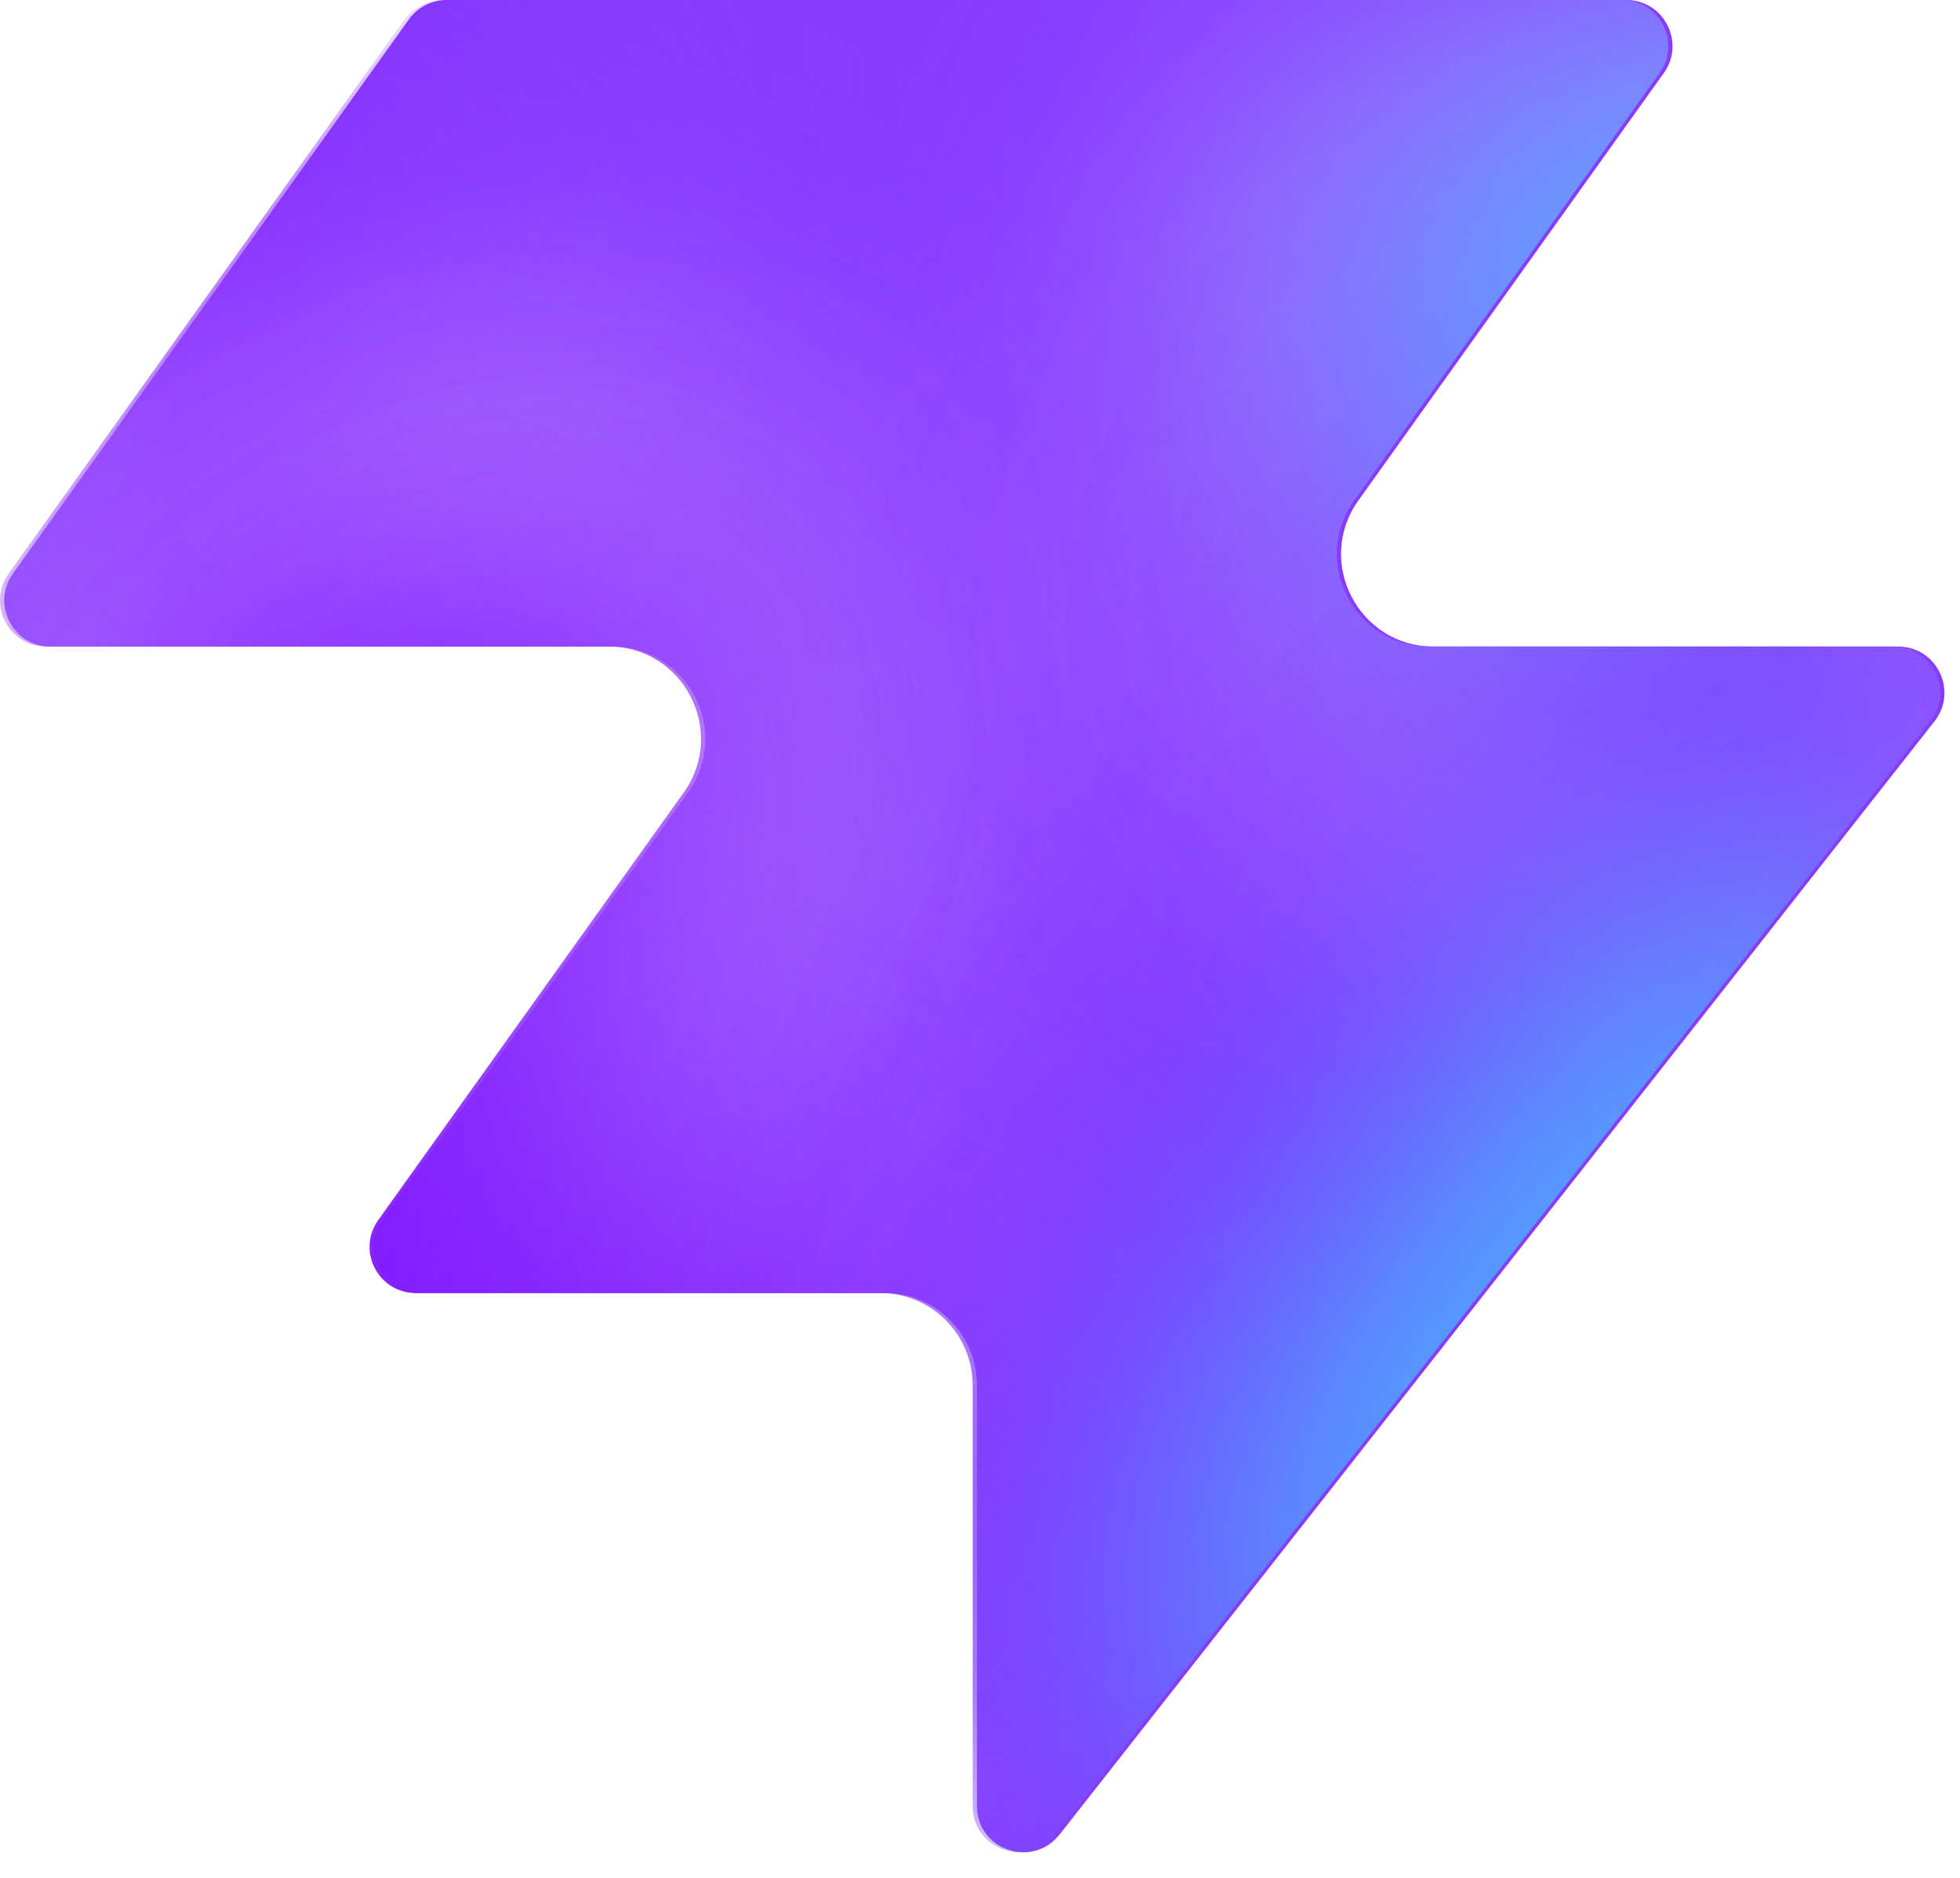
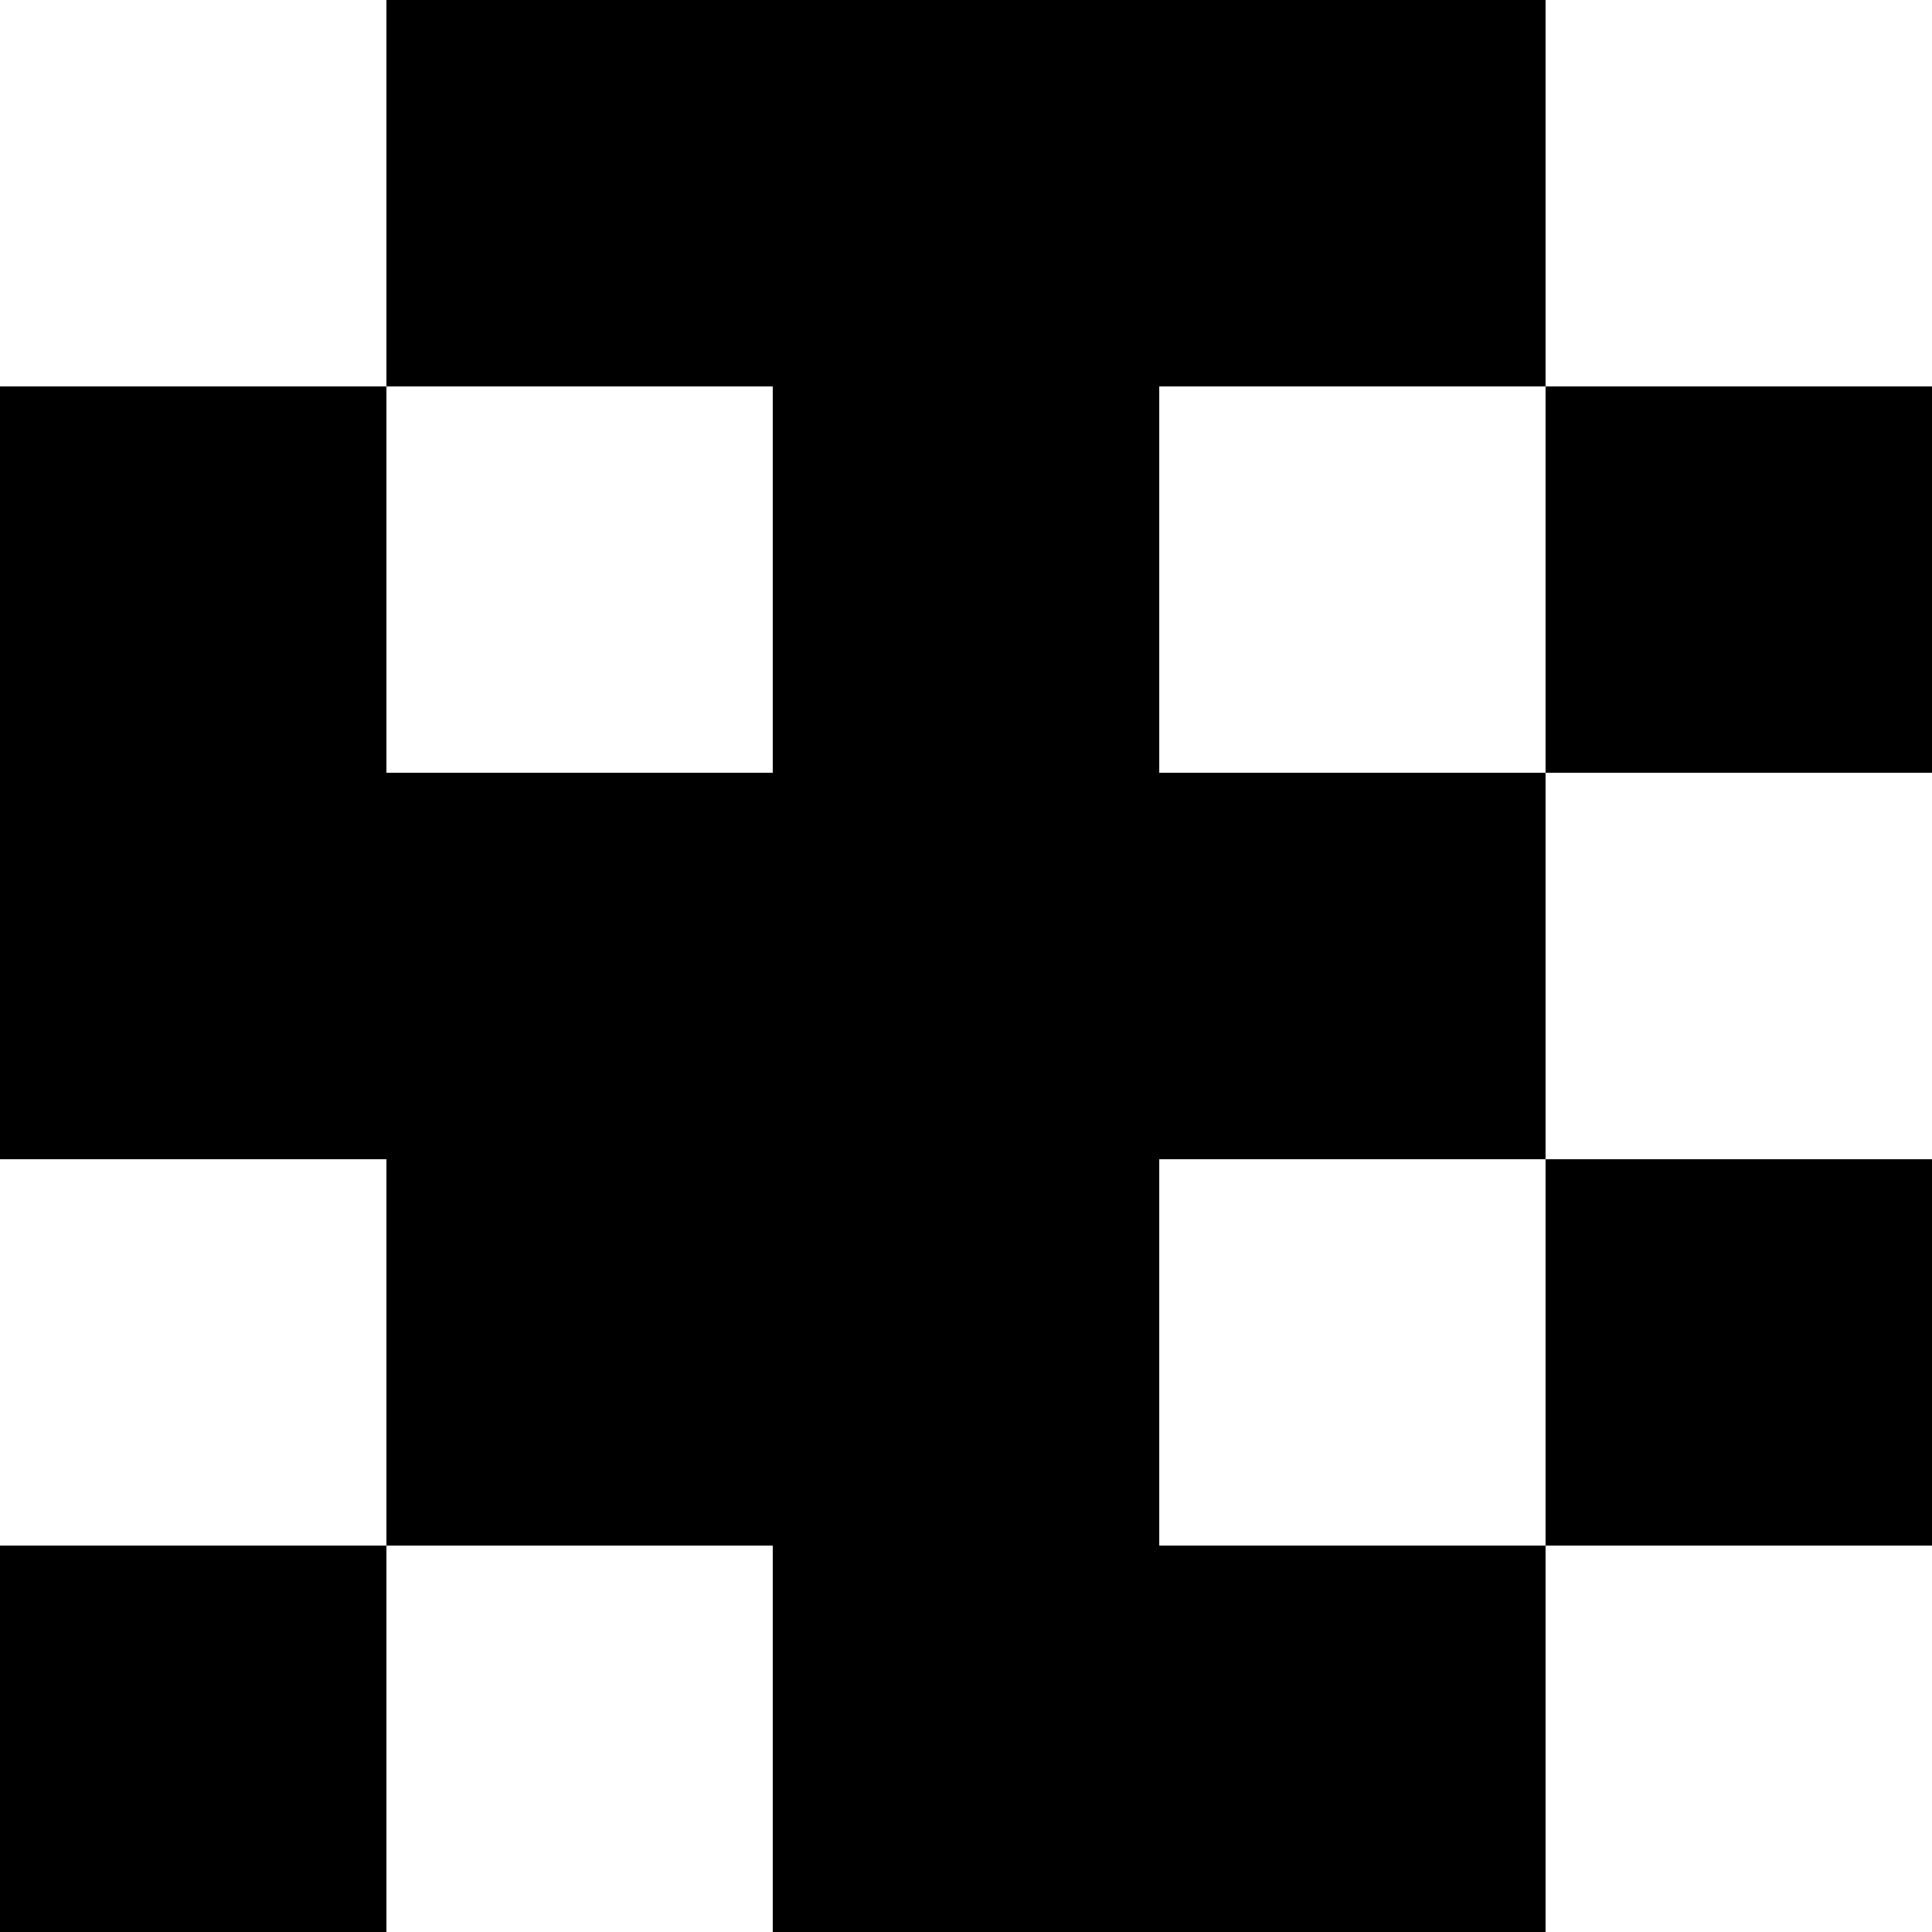
- <svg xmlns="http://www.w3.org/2000/svg" width="48" height="46" fill="none" viewBox="0 0 48 46">
-   <path fill="#863bff" d="M25.946 44.938c-.664.845-2.021.375-2.021-.698V33.937a2.26 2.26 0 0 0-2.262-2.262H10.287c-.92 0-1.456-1.04-.92-1.788l7.48-10.471c1.07-1.497 0-3.578-1.842-3.578H1.237c-.92 0-1.456-1.04-.92-1.788L10.013.474c.214-.297.556-.474.92-.474h28.894c.92 0 1.456 1.04.92 1.788l-7.48 10.471c-1.07 1.498 0 3.579 1.842 3.579h11.377c.943 0 1.473 1.088.89 1.83L25.947 44.94z" style="fill:#863bff;fill:color(display-p3 .525 .23 1);fill-opacity:1" />
-   <mask id="a" width="48" height="46" x="0" y="0" maskUnits="userSpaceOnUse" style="mask-type:alpha">
-     <path fill="#000" d="M25.842 44.938c-.664.844-2.021.375-2.021-.698V33.937a2.26 2.26 0 0 0-2.262-2.262H10.183c-.92 0-1.456-1.04-.92-1.788l7.48-10.471c1.07-1.498 0-3.579-1.842-3.579H1.133c-.92 0-1.456-1.04-.92-1.787L9.91.473c.214-.297.556-.474.92-.474h28.894c.92 0 1.456 1.04.92 1.788l-7.48 10.471c-1.07 1.498 0 3.578 1.842 3.578h11.377c.943 0 1.473 1.088.89 1.832L25.843 44.94z" style="fill:#000;fill-opacity:1" />
-   </mask>
-   <g mask="url(#a)">
-     <g filter="url(#b)">
-       <ellipse cx="5.508" cy="14.704" fill="#ede6ff" rx="5.508" ry="14.704" style="fill:#ede6ff;fill:color(display-p3 .927 .903 1);fill-opacity:1" transform="matrix(.00324 1 1 -.00324 -4.47 31.516)" />
-     </g>
-     <g filter="url(#c)">
-       <ellipse cx="10.399" cy="29.851" fill="#ede6ff" rx="10.399" ry="29.851" style="fill:#ede6ff;fill:color(display-p3 .927 .903 1);fill-opacity:1" transform="matrix(.00324 1 1 -.00324 -39.328 7.883)" />
-     </g>
-     <g filter="url(#d)">
-       <ellipse cx="5.508" cy="30.487" fill="#7e14ff" rx="5.508" ry="30.487" style="fill:#7e14ff;fill:color(display-p3 .492 .077 1);fill-opacity:1" transform="rotate(89.814 -25.913 -14.639)scale(1 -1)" />
-     </g>
-     <g filter="url(#e)">
-       <ellipse cx="5.508" cy="30.599" fill="#7e14ff" rx="5.508" ry="30.599" style="fill:#7e14ff;fill:color(display-p3 .492 .077 1);fill-opacity:1" transform="rotate(89.814 -32.644 -3.334)scale(1 -1)" />
-     </g>
-     <g filter="url(#f)">
-       <ellipse cx="5.508" cy="30.599" fill="#7e14ff" rx="5.508" ry="30.599" style="fill:#7e14ff;fill:color(display-p3 .492 .077 1);fill-opacity:1" transform="matrix(.00324 1 1 -.00324 -34.34 30.47)" />
-     </g>
-     <g filter="url(#g)">
-       <ellipse cx="14.072" cy="22.078" fill="#ede6ff" rx="14.072" ry="22.078" style="fill:#ede6ff;fill:color(display-p3 .927 .903 1);fill-opacity:1" transform="rotate(93.35 24.506 48.493)scale(-1 1)" />
-     </g>
-     <g filter="url(#h)">
-       <ellipse cx="3.47" cy="21.501" fill="#7e14ff" rx="3.47" ry="21.501" style="fill:#7e14ff;fill:color(display-p3 .492 .077 1);fill-opacity:1" transform="rotate(89.009 28.708 47.59)scale(-1 1)" />
-     </g>
-     <g filter="url(#i)">
-       <ellipse cx="3.47" cy="21.501" fill="#7e14ff" rx="3.47" ry="21.501" style="fill:#7e14ff;fill:color(display-p3 .492 .077 1);fill-opacity:1" transform="rotate(89.009 28.708 47.59)scale(-1 1)" />
-     </g>
-     <g filter="url(#j)">
-       <ellipse cx=".387" cy="8.972" fill="#7e14ff" rx="4.407" ry="29.108" style="fill:#7e14ff;fill:color(display-p3 .492 .077 1);fill-opacity:1" transform="rotate(39.51 .387 8.972)" />
-     </g>
-     <g filter="url(#k)">
-       <ellipse cx="47.523" cy="-6.092" fill="#7e14ff" rx="4.407" ry="29.108" style="fill:#7e14ff;fill:color(display-p3 .492 .077 1);fill-opacity:1" transform="rotate(37.892 47.523 -6.092)" />
-     </g>
-     <g filter="url(#l)">
-       <ellipse cx="41.412" cy="6.333" fill="#47bfff" rx="5.971" ry="9.665" style="fill:#47bfff;fill:color(display-p3 .28 .748 1);fill-opacity:1" transform="rotate(37.892 41.412 6.333)" />
-     </g>
-     <g filter="url(#m)">
-       <ellipse cx="-1.879" cy="38.332" fill="#7e14ff" rx="4.407" ry="29.108" style="fill:#7e14ff;fill:color(display-p3 .492 .077 1);fill-opacity:1" transform="rotate(37.892 -1.88 38.332)" />
-     </g>
-     <g filter="url(#n)">
-       <ellipse cx="-1.879" cy="38.332" fill="#7e14ff" rx="4.407" ry="29.108" style="fill:#7e14ff;fill:color(display-p3 .492 .077 1);fill-opacity:1" transform="rotate(37.892 -1.88 38.332)" />
-     </g>
-     <g filter="url(#o)">
-       <ellipse cx="35.651" cy="29.907" fill="#7e14ff" rx="4.407" ry="29.108" style="fill:#7e14ff;fill:color(display-p3 .492 .077 1);fill-opacity:1" transform="rotate(37.892 35.651 29.907)" />
-     </g>
-     <g filter="url(#p)">
-       <ellipse cx="38.418" cy="32.4" fill="#47bfff" rx="5.971" ry="15.297" style="fill:#47bfff;fill:color(display-p3 .28 .748 1);fill-opacity:1" transform="rotate(37.892 38.418 32.4)" />
-     </g>
-   </g>
-   <defs>
-     <filter id="b" width="60.045" height="41.654" x="-19.77" y="16.149" color-interpolation-filters="sRGB" filterUnits="userSpaceOnUse">
-       <feFlood flood-opacity="0" result="BackgroundImageFix" />
-       <feBlend in="SourceGraphic" in2="BackgroundImageFix" result="shape" />
-       <feGaussianBlur result="effect1_foregroundBlur_2002_17158" stdDeviation="7.659" />
-     </filter>
-     <filter id="c" width="90.34" height="51.437" x="-54.613" y="-7.533" color-interpolation-filters="sRGB" filterUnits="userSpaceOnUse">
-       <feFlood flood-opacity="0" result="BackgroundImageFix" />
-       <feBlend in="SourceGraphic" in2="BackgroundImageFix" result="shape" />
-       <feGaussianBlur result="effect1_foregroundBlur_2002_17158" stdDeviation="7.659" />
-     </filter>
-     <filter id="d" width="79.355" height="29.4" x="-49.64" y="2.03" color-interpolation-filters="sRGB" filterUnits="userSpaceOnUse">
-       <feFlood flood-opacity="0" result="BackgroundImageFix" />
-       <feBlend in="SourceGraphic" in2="BackgroundImageFix" result="shape" />
-       <feGaussianBlur result="effect1_foregroundBlur_2002_17158" stdDeviation="4.596" />
-     </filter>
-     <filter id="e" width="79.579" height="29.4" x="-45.045" y="20.029" color-interpolation-filters="sRGB" filterUnits="userSpaceOnUse">
-       <feFlood flood-opacity="0" result="BackgroundImageFix" />
-       <feBlend in="SourceGraphic" in2="BackgroundImageFix" result="shape" />
-       <feGaussianBlur result="effect1_foregroundBlur_2002_17158" stdDeviation="4.596" />
-     </filter>
-     <filter id="f" width="79.579" height="29.4" x="-43.513" y="21.178" color-interpolation-filters="sRGB" filterUnits="userSpaceOnUse">
-       <feFlood flood-opacity="0" result="BackgroundImageFix" />
-       <feBlend in="SourceGraphic" in2="BackgroundImageFix" result="shape" />
-       <feGaussianBlur result="effect1_foregroundBlur_2002_17158" stdDeviation="4.596" />
-     </filter>
-     <filter id="g" width="74.749" height="58.852" x="15.756" y="-17.901" color-interpolation-filters="sRGB" filterUnits="userSpaceOnUse">
-       <feFlood flood-opacity="0" result="BackgroundImageFix" />
-       <feBlend in="SourceGraphic" in2="BackgroundImageFix" result="shape" />
-       <feGaussianBlur result="effect1_foregroundBlur_2002_17158" stdDeviation="7.659" />
-     </filter>
-     <filter id="h" width="61.377" height="25.362" x="23.548" y="2.284" color-interpolation-filters="sRGB" filterUnits="userSpaceOnUse">
-       <feFlood flood-opacity="0" result="BackgroundImageFix" />
-       <feBlend in="SourceGraphic" in2="BackgroundImageFix" result="shape" />
-       <feGaussianBlur result="effect1_foregroundBlur_2002_17158" stdDeviation="4.596" />
-     </filter>
-     <filter id="i" width="61.377" height="25.362" x="23.548" y="2.284" color-interpolation-filters="sRGB" filterUnits="userSpaceOnUse">
-       <feFlood flood-opacity="0" result="BackgroundImageFix" />
-       <feBlend in="SourceGraphic" in2="BackgroundImageFix" result="shape" />
-       <feGaussianBlur result="effect1_foregroundBlur_2002_17158" stdDeviation="4.596" />
-     </filter>
-     <filter id="j" width="56.045" height="63.649" x="-27.636" y="-22.853" color-interpolation-filters="sRGB" filterUnits="userSpaceOnUse">
-       <feFlood flood-opacity="0" result="BackgroundImageFix" />
-       <feBlend in="SourceGraphic" in2="BackgroundImageFix" result="shape" />
-       <feGaussianBlur result="effect1_foregroundBlur_2002_17158" stdDeviation="4.596" />
-     </filter>
-     <filter id="k" width="54.814" height="64.646" x="20.116" y="-38.415" color-interpolation-filters="sRGB" filterUnits="userSpaceOnUse">
-       <feFlood flood-opacity="0" result="BackgroundImageFix" />
-       <feBlend in="SourceGraphic" in2="BackgroundImageFix" result="shape" />
-       <feGaussianBlur result="effect1_foregroundBlur_2002_17158" stdDeviation="4.596" />
-     </filter>
-     <filter id="l" width="33.541" height="35.313" x="24.641" y="-11.323" color-interpolation-filters="sRGB" filterUnits="userSpaceOnUse">
-       <feFlood flood-opacity="0" result="BackgroundImageFix" />
-       <feBlend in="SourceGraphic" in2="BackgroundImageFix" result="shape" />
-       <feGaussianBlur result="effect1_foregroundBlur_2002_17158" stdDeviation="4.596" />
-     </filter>
-     <filter id="m" width="54.814" height="64.646" x="-29.286" y="6.009" color-interpolation-filters="sRGB" filterUnits="userSpaceOnUse">
-       <feFlood flood-opacity="0" result="BackgroundImageFix" />
-       <feBlend in="SourceGraphic" in2="BackgroundImageFix" result="shape" />
-       <feGaussianBlur result="effect1_foregroundBlur_2002_17158" stdDeviation="4.596" />
-     </filter>
-     <filter id="n" width="54.814" height="64.646" x="-29.286" y="6.009" color-interpolation-filters="sRGB" filterUnits="userSpaceOnUse">
-       <feFlood flood-opacity="0" result="BackgroundImageFix" />
-       <feBlend in="SourceGraphic" in2="BackgroundImageFix" result="shape" />
-       <feGaussianBlur result="effect1_foregroundBlur_2002_17158" stdDeviation="4.596" />
-     </filter>
-     <filter id="o" width="54.814" height="64.646" x="8.244" y="-2.416" color-interpolation-filters="sRGB" filterUnits="userSpaceOnUse">
-       <feFlood flood-opacity="0" result="BackgroundImageFix" />
-       <feBlend in="SourceGraphic" in2="BackgroundImageFix" result="shape" />
-       <feGaussianBlur result="effect1_foregroundBlur_2002_17158" stdDeviation="4.596" />
-     </filter>
-     <filter id="p" width="39.409" height="43.623" x="18.713" y="10.588" color-interpolation-filters="sRGB" filterUnits="userSpaceOnUse">
-       <feFlood flood-opacity="0" result="BackgroundImageFix" />
-       <feBlend in="SourceGraphic" in2="BackgroundImageFix" result="shape" />
-       <feGaussianBlur result="effect1_foregroundBlur_2002_17158" stdDeviation="4.596" />
-     </filter>
-   </defs>
+ <svg xmlns="http://www.w3.org/2000/svg" viewBox="0 0 50 50" width="50" height="50" shape-rendering="crispEdges">
+   <path fill="#000000" fill-rule="evenodd" d="     M10,0h30v10H10z     M0,10h10v10H0z M20,10h10v10H20z M40,10h10v10H40z     M0,20h40v10H0z     M10,30h20v10H10z M40,30h10v10H40z     M0,40h10v10H0z M20,40h20v10H20z   " />
</svg>
